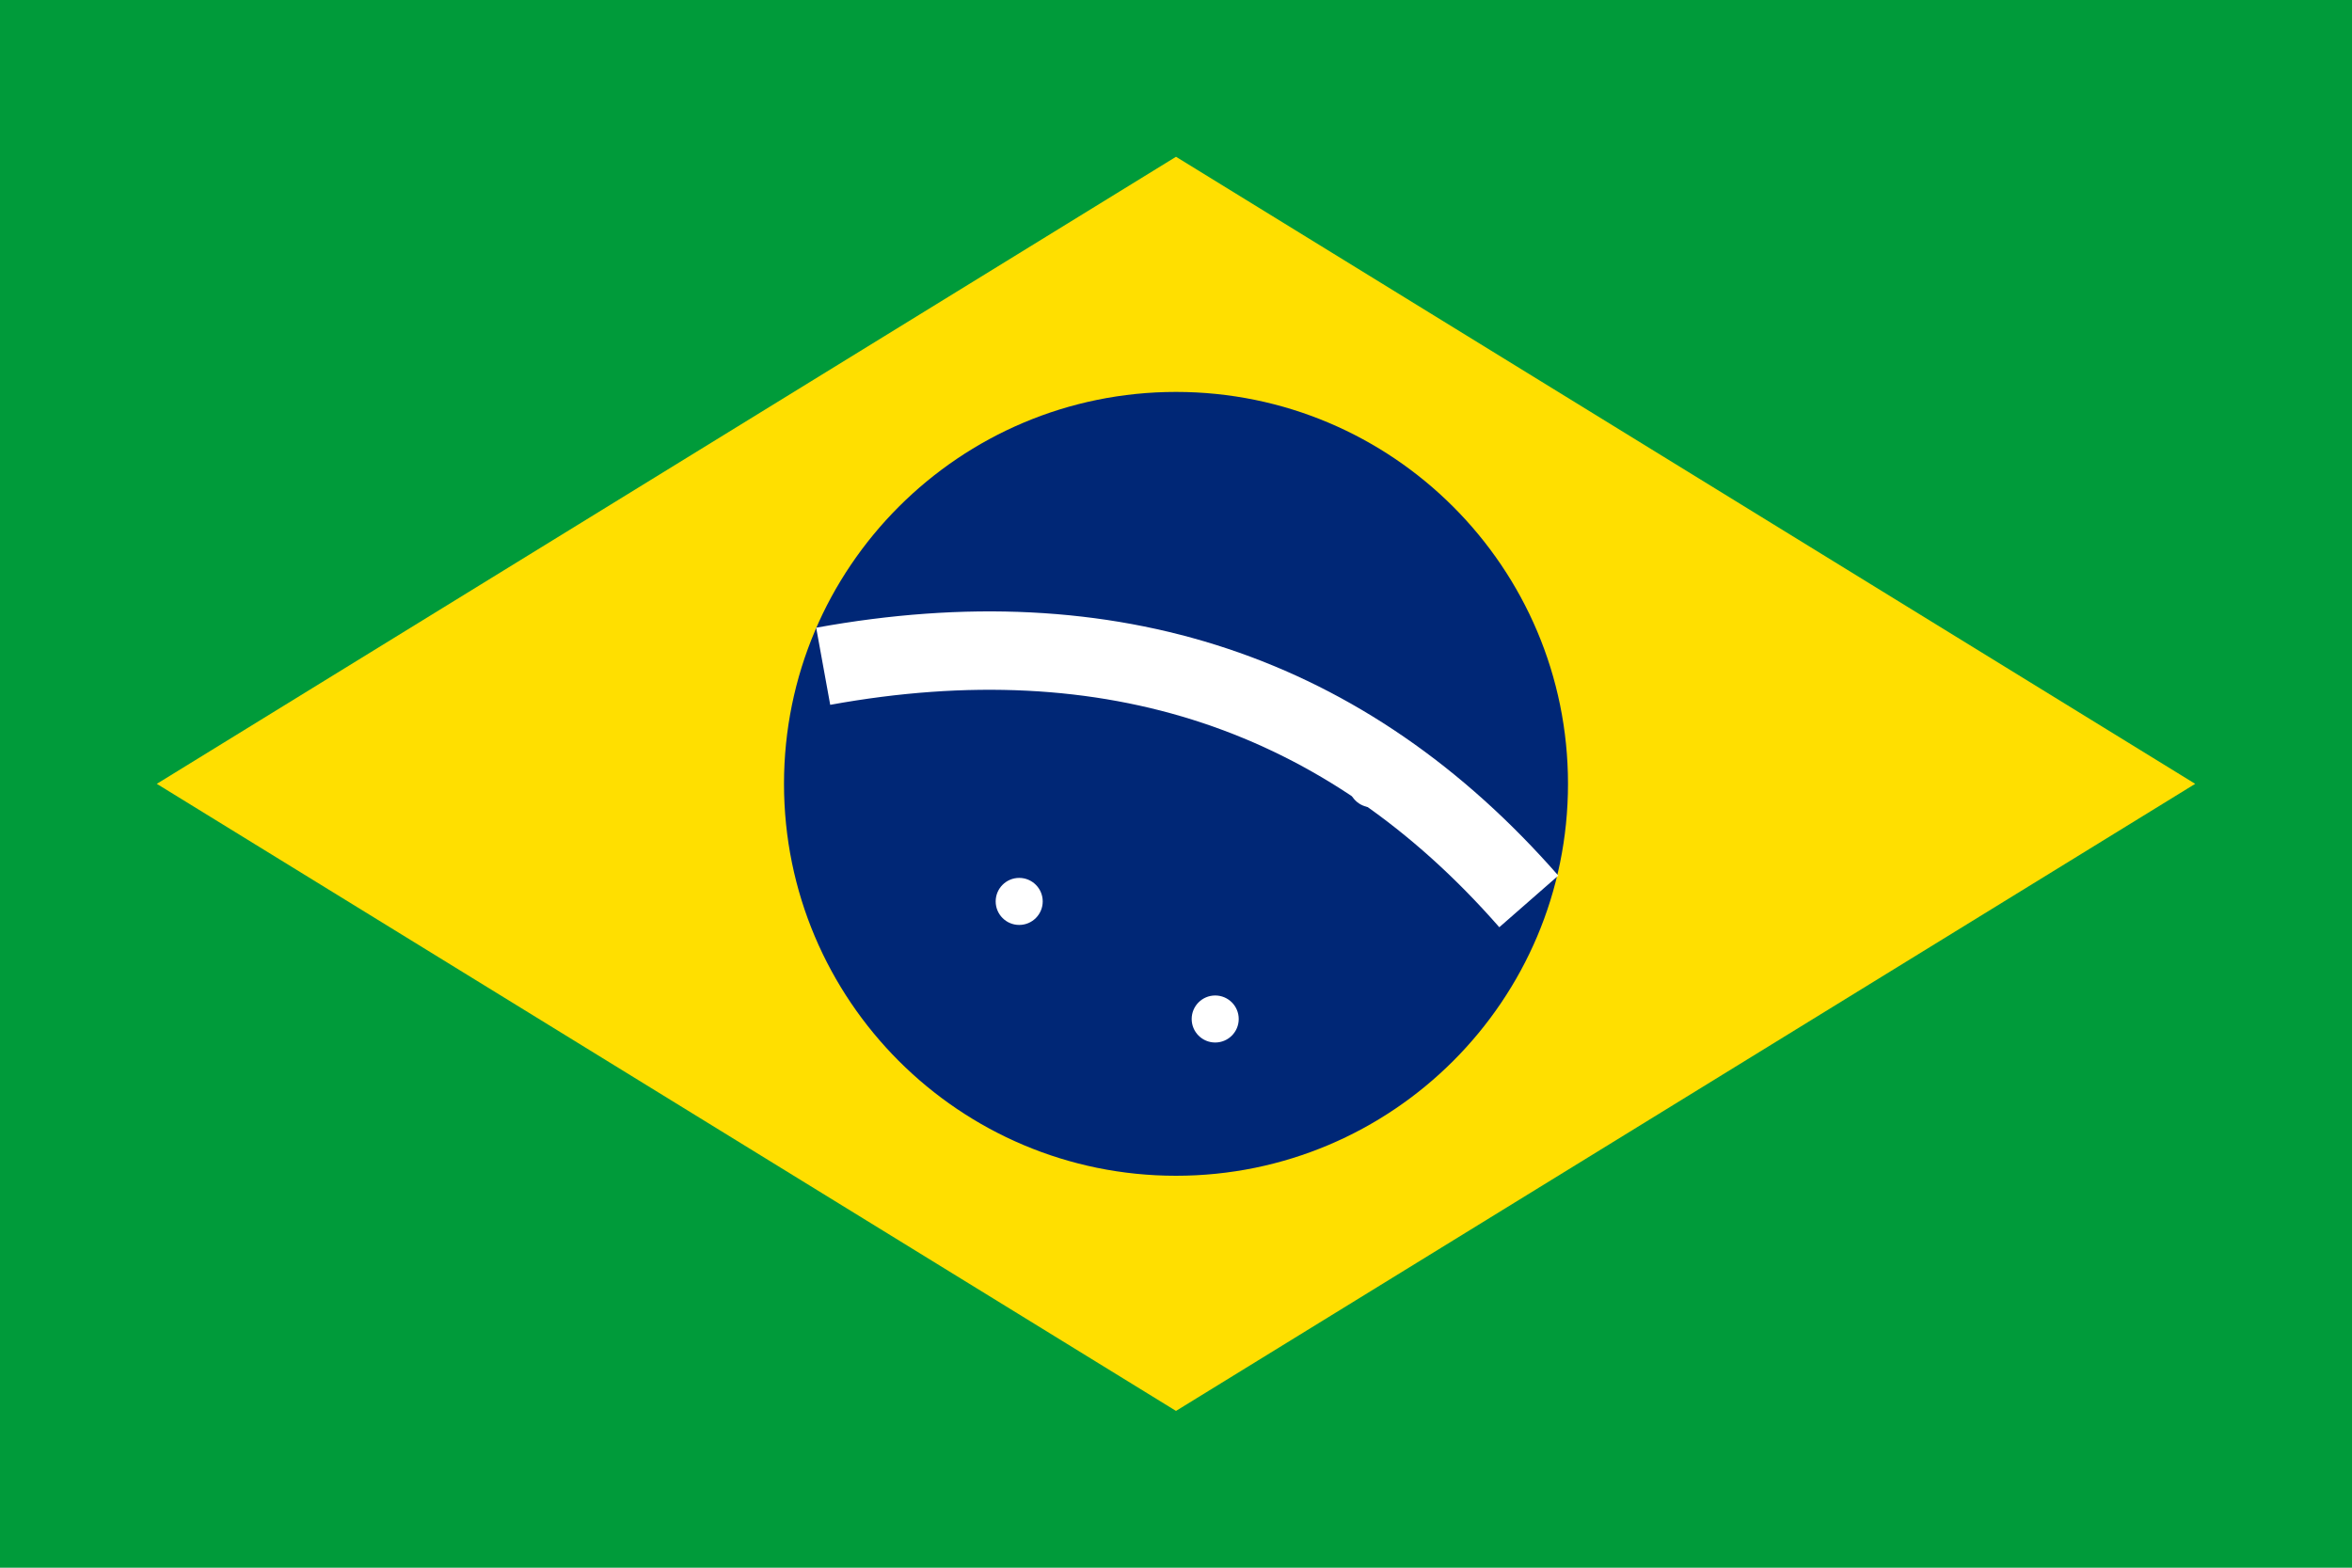
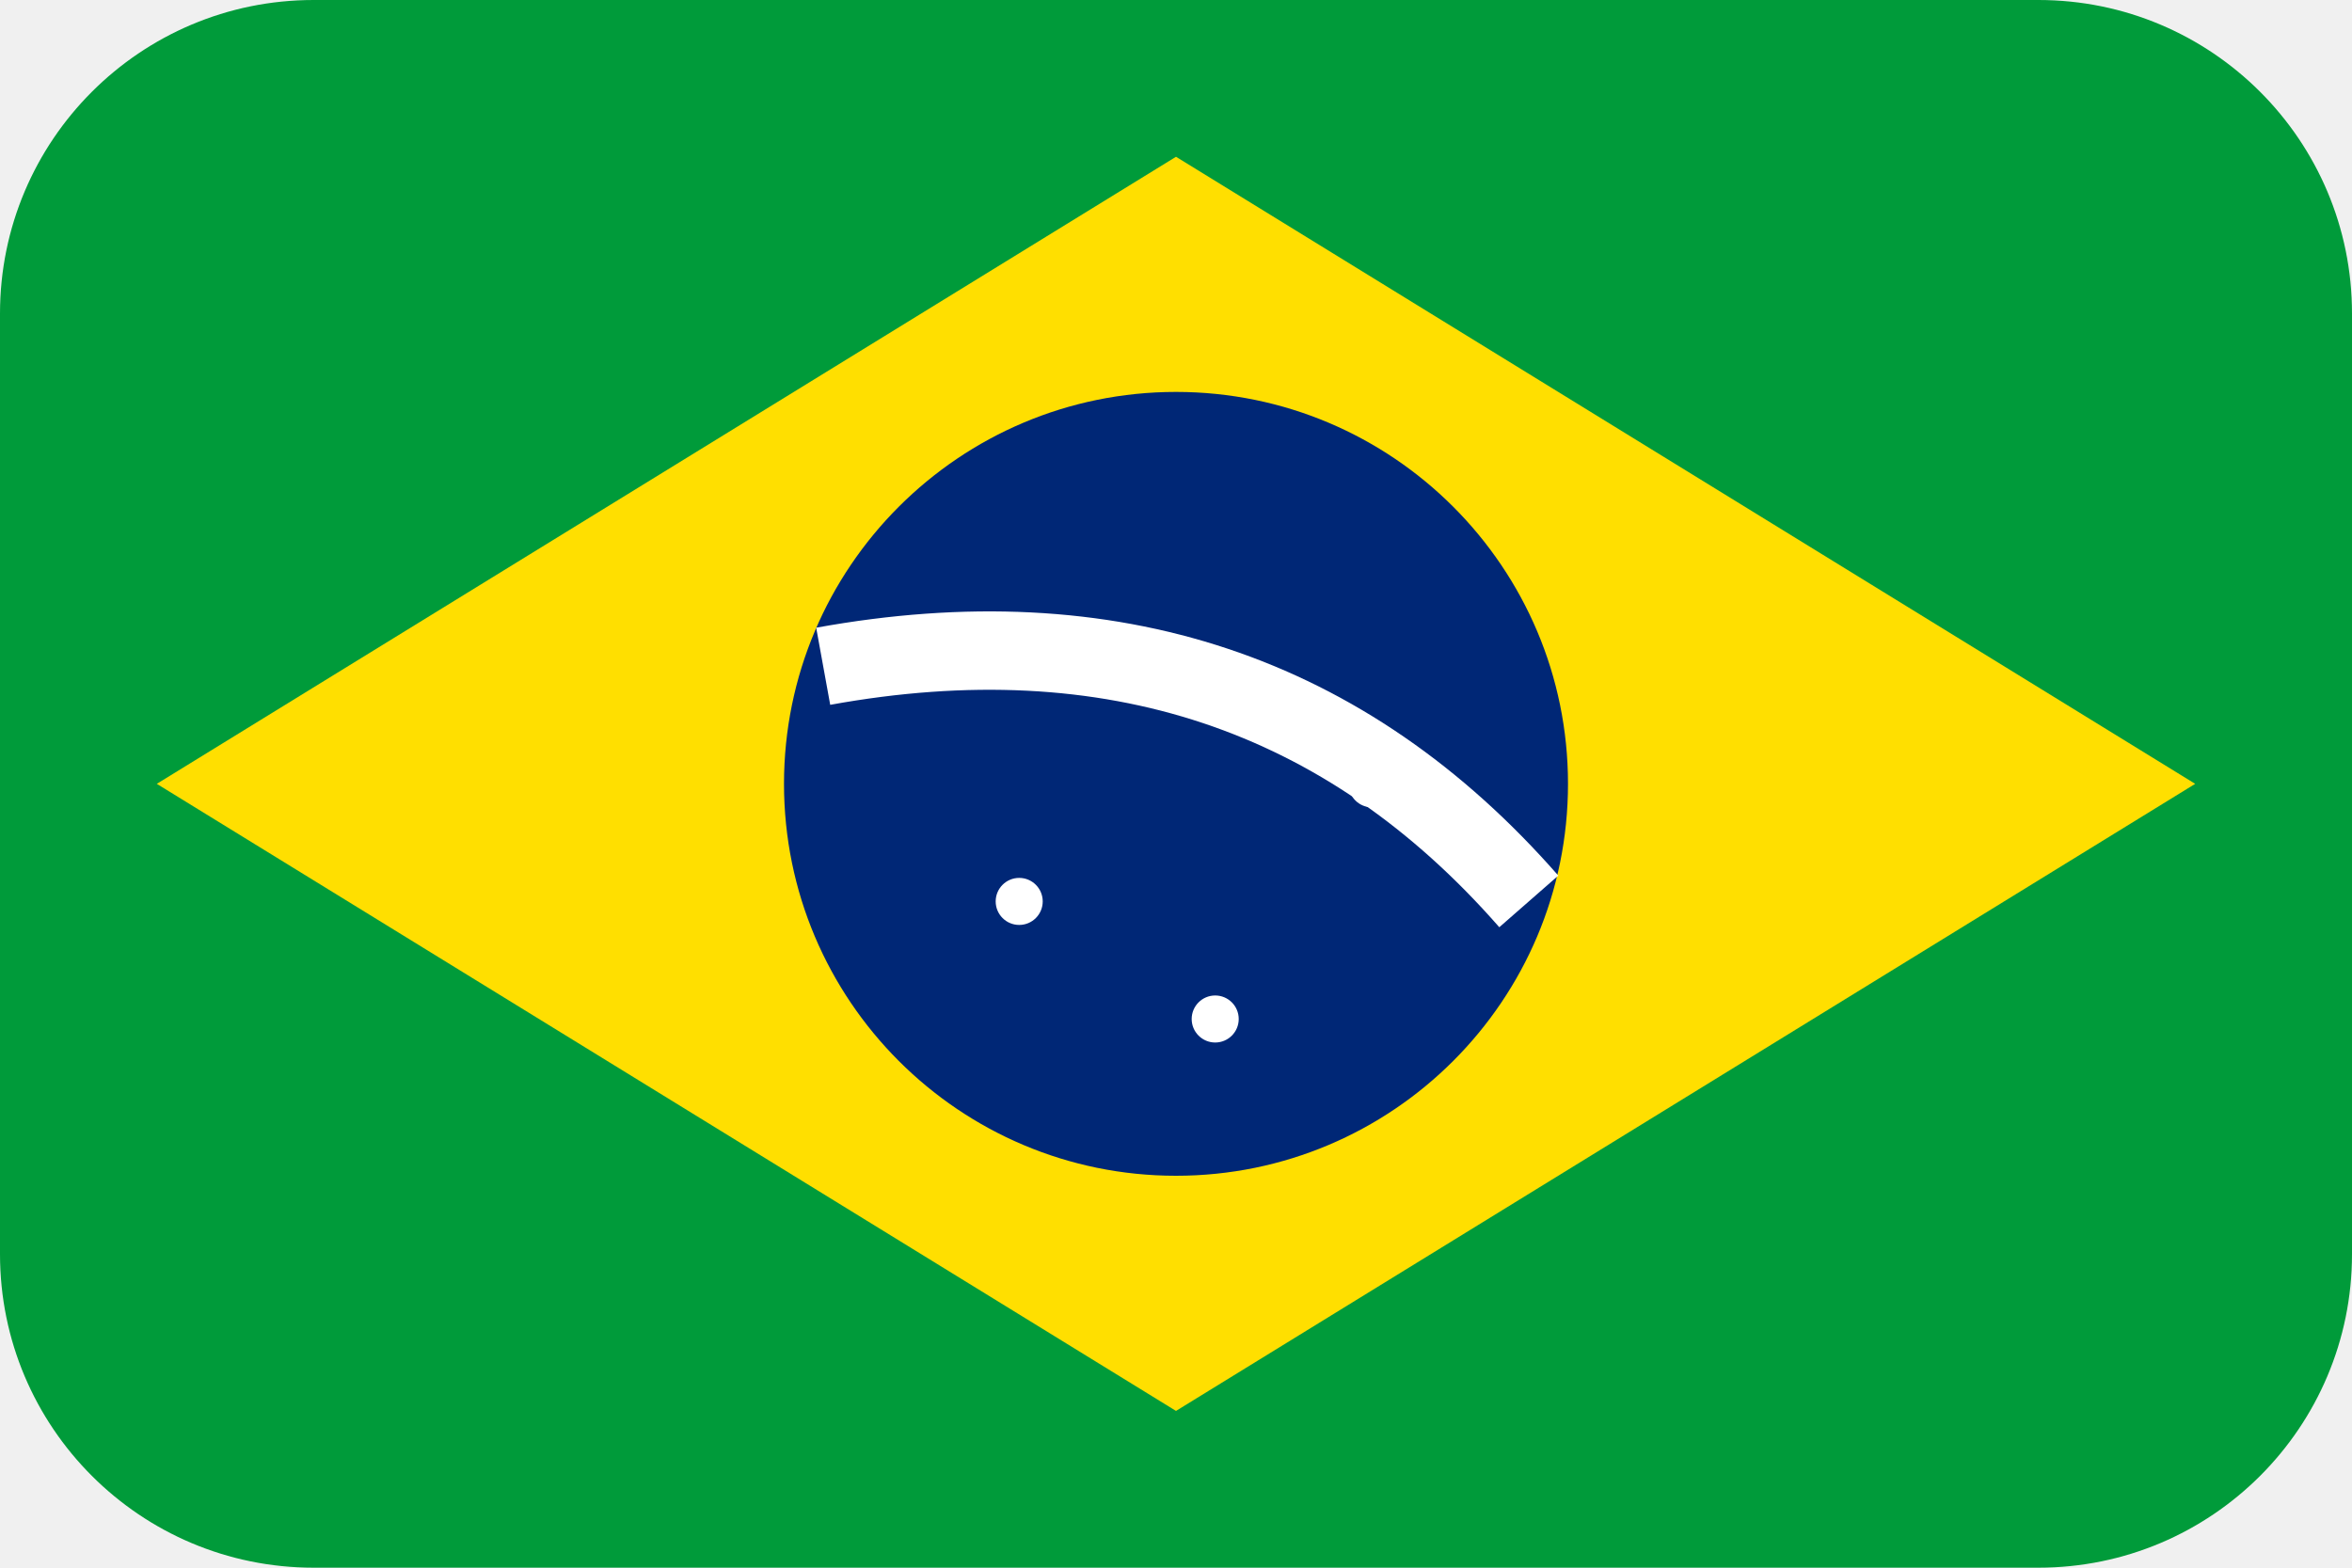
<svg xmlns="http://www.w3.org/2000/svg" width="60" height="40" viewBox="0 0 60 40" role="img">
-   <rect width="60" height="40" fill="#009b3a" />
-   <path d="M30 4 56 20 30 36 4 20Z" fill="#ffdf00" />
-   <circle cx="30" cy="20" r="10" fill="#002776" />
-   <path d="M21 17q11-2 18 6" fill="none" stroke="white" stroke-width="2" />
-   <g fill="white">
-     <circle cx="26" cy="23" r=".6" />
-     <circle cx="31" cy="26" r=".6" />
-     <circle cx="35" cy="20" r=".6" />
+   <defs>
+     <clipPath id="flag-round">
+       <rect width="60" height="40" rx="8" />
+     </clipPath>
+   </defs>
+   <g clip-path="url(#flag-round)">
+     <rect width="60" height="40" fill="#009b3a" />
+     <path d="M30 4 56 20 30 36 4 20Z" fill="#ffdf00" />
+     <circle cx="30" cy="20" r="10" fill="#002776" />
+     <path d="M21 17q11-2 18 6" fill="none" stroke="white" stroke-width="2" />
+     <g fill="white">
+       <circle cx="26" cy="23" r=".6" />
+       <circle cx="31" cy="26" r=".6" />
+       <circle cx="35" cy="20" r=".6" />
+     </g>
  </g>
</svg>
